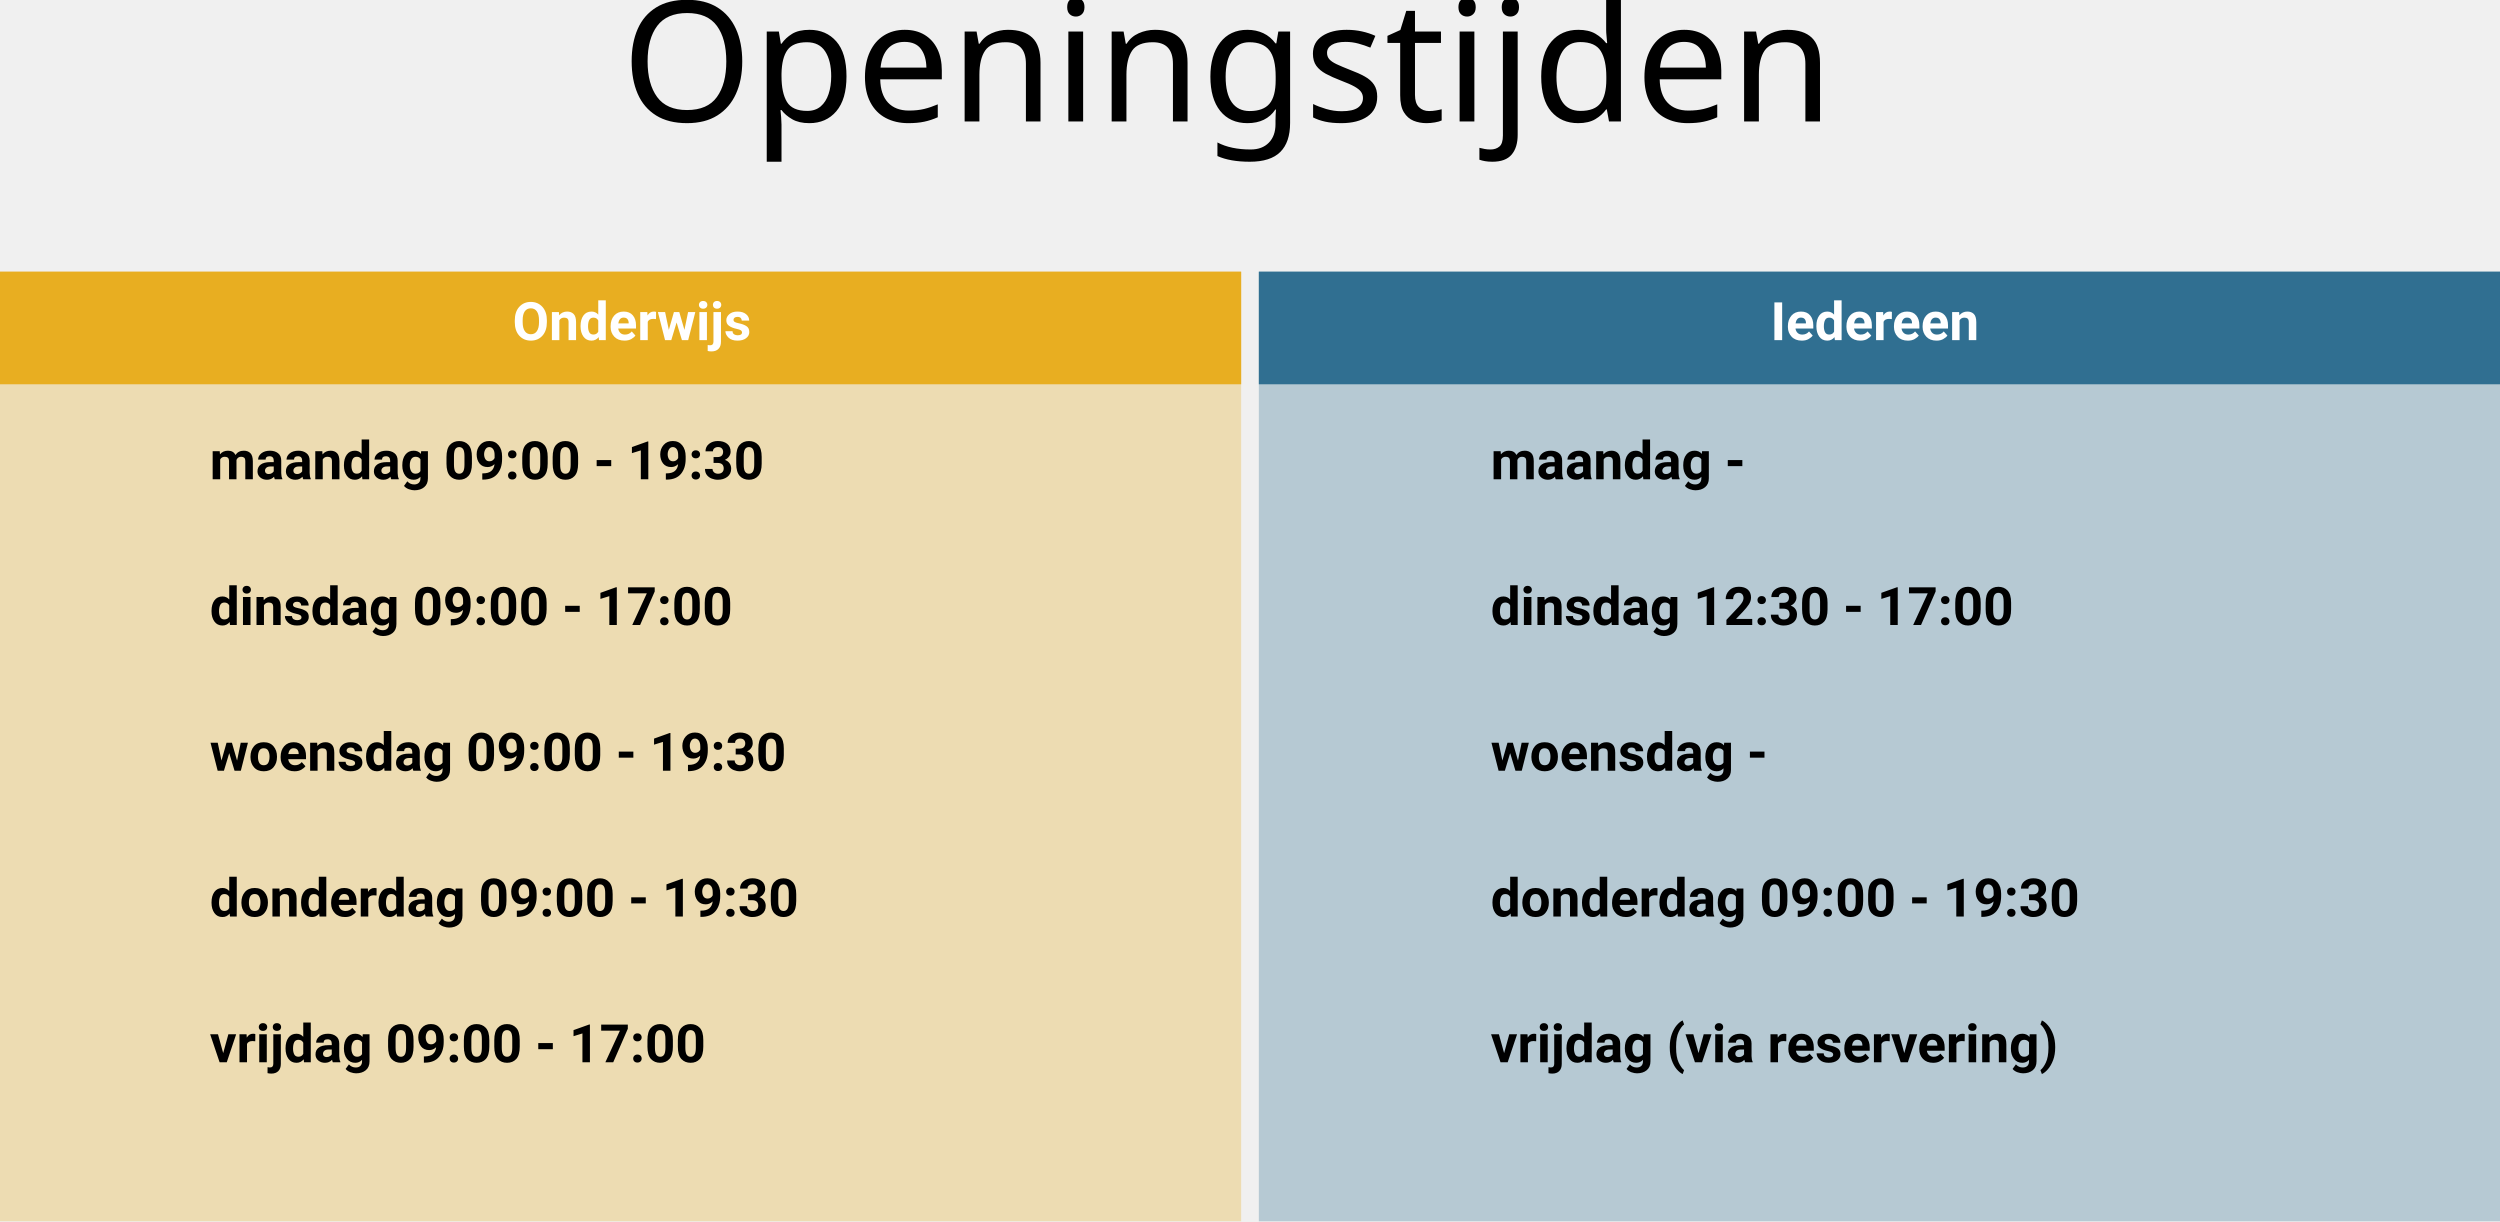
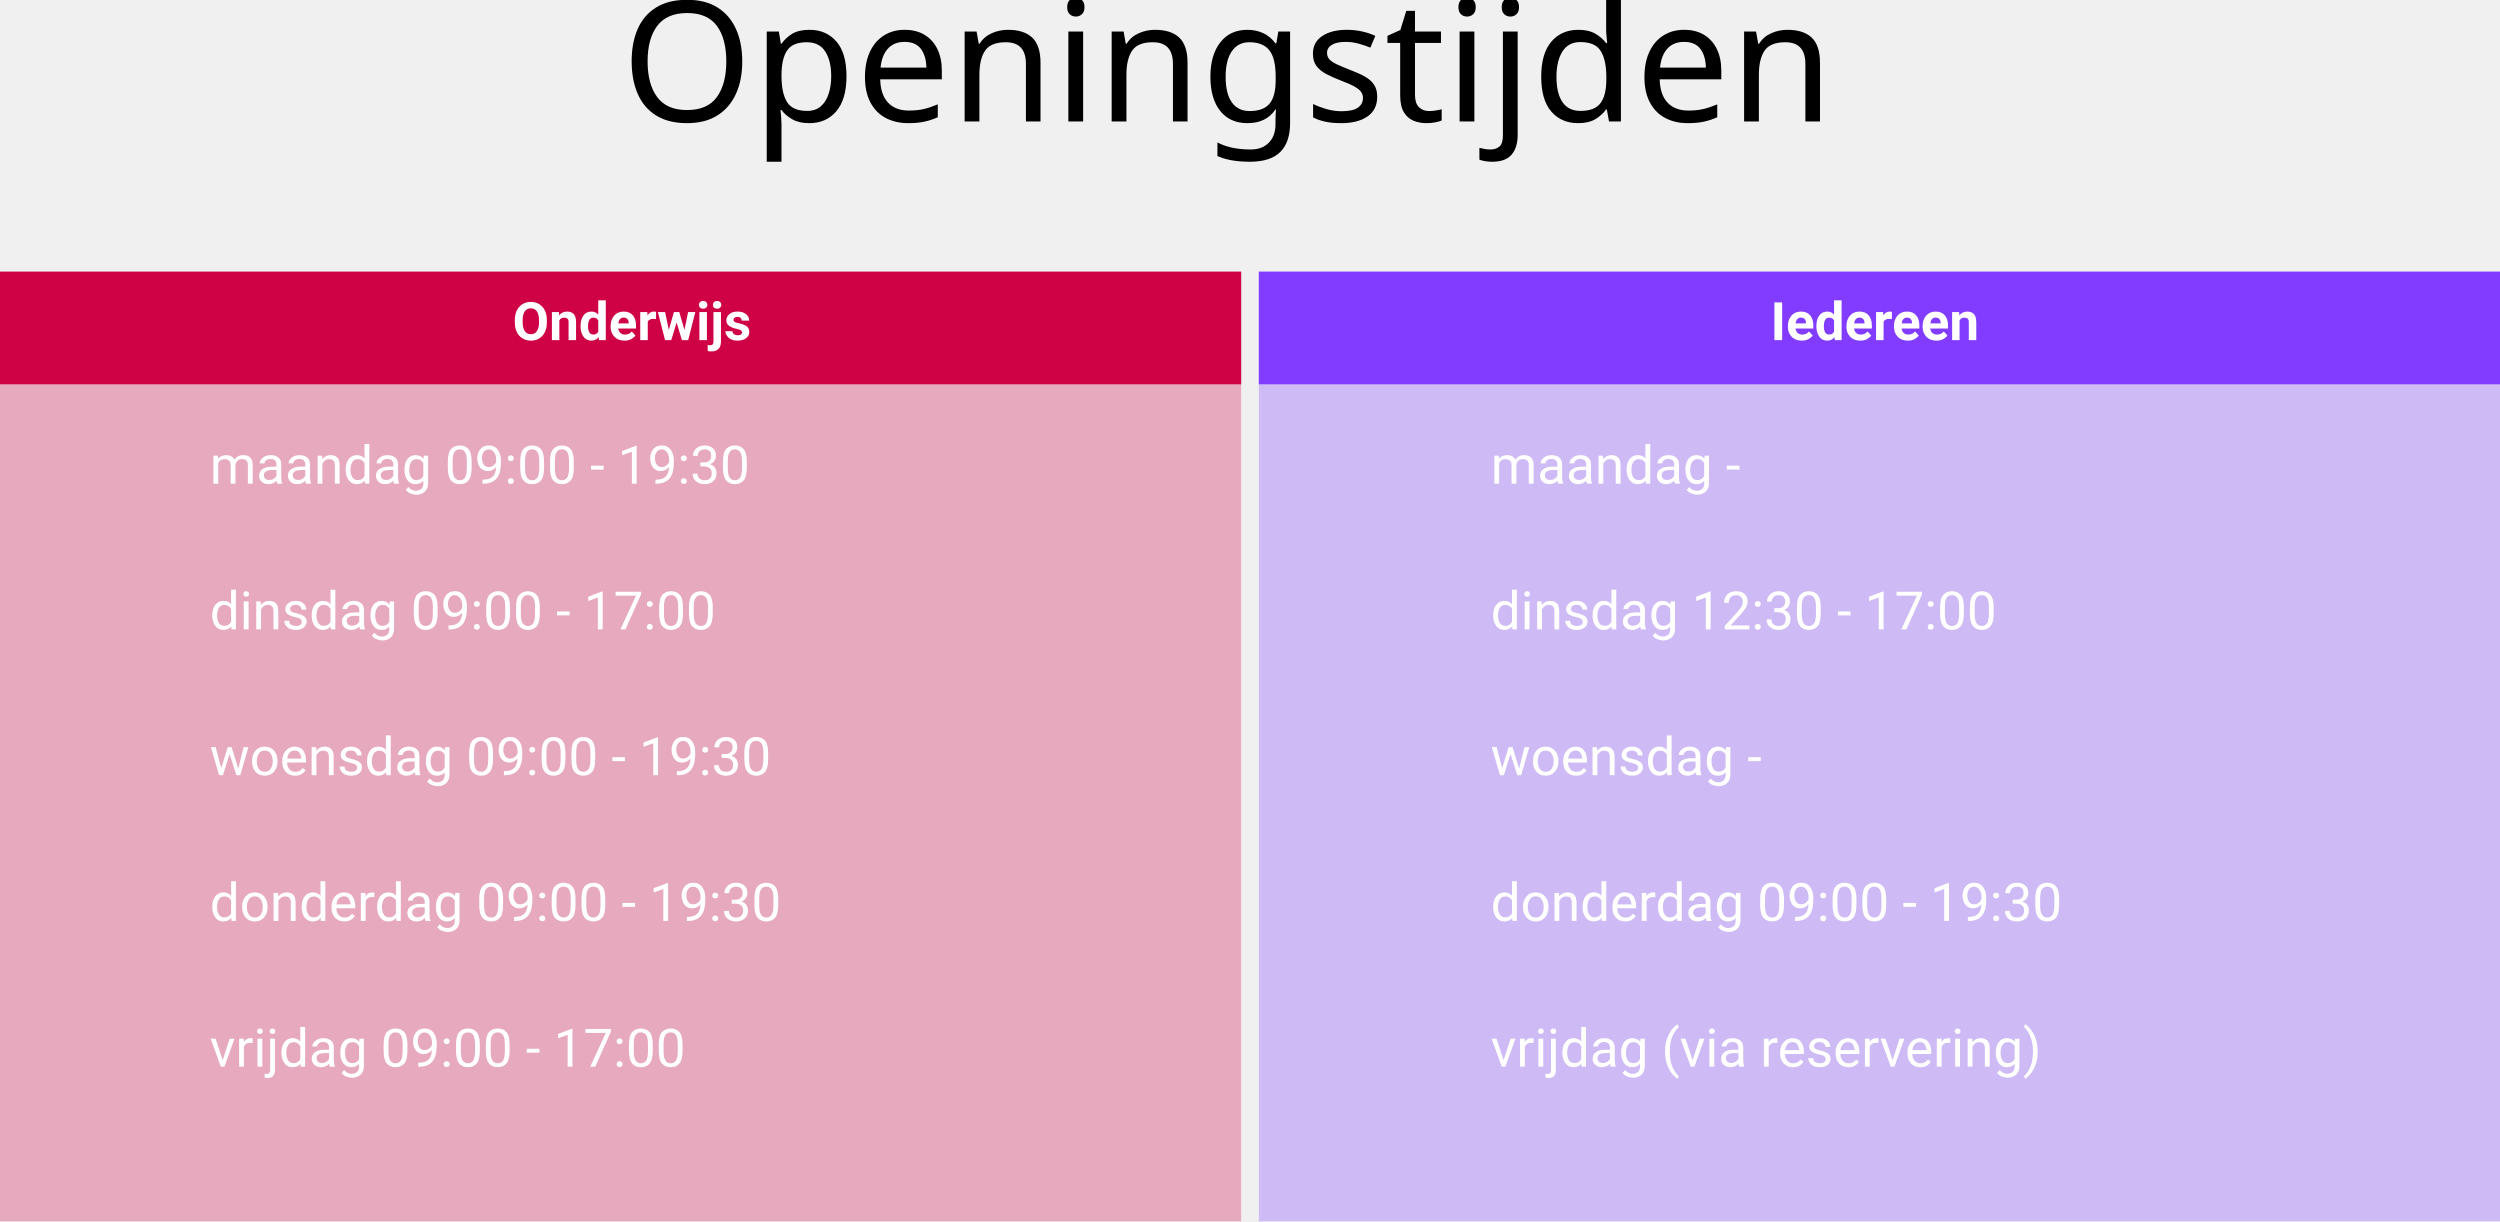
<svg xmlns="http://www.w3.org/2000/svg" width="1132px" height="553px" viewBox="0 0 1132 553" version="1.1">
  <g id="Second_Draft" stroke="none" stroke-width="1" fill="none" fill-rule="evenodd">
-     <g id="Home" transform="translate(-154, -1820)">
-       <g id="Openingstijden" transform="translate(154, 1804)">
+     <g id="Home-Copy" transform="translate(-153, -1683)">
+       <g id="Openingstijden" transform="translate(153, 1667)">
        <text font-family="WorkSans-SemiBold, Work Sans SemiBold" font-size="76" font-weight="500" fill="#000000">
          <tspan x="281.37" y="71">Openingstijden</tspan>
        </text>
-         <rect id="Rectangle" fill="#E8AE21" x="0" y="139" width="562" height="51" />
-         <rect id="Rectangle-Copy-3" fill="#306F91" opacity="0.3" x="570" y="139" width="562" height="430" />
-         <rect id="Rectangle" fill="#E8AE21" opacity="0.3" x="0" y="139" width="562" height="430" />
-         <rect id="Rectangle-Copy-3" fill="#306F91" x="570" y="139" width="562" height="51" />
+         <rect id="Rectangle" fill="#CF0245" x="0" y="139" width="562" height="51" />
+         <rect id="Rectangle-Copy-3" fill="#813CFF" opacity="0.3" x="570" y="139" width="562" height="430" />
+         <rect id="Rectangle" fill="#CF0245" opacity="0.3" x="0" y="139" width="562" height="430" />
+         <rect id="Rectangle-Copy-3" fill="#813CFF" x="570" y="139" width="562" height="51" />
        <text id="Onderwijs" font-family="Roboto-Bold, Roboto" font-size="24" font-weight="bold" line-spacing="32" fill="#FFFFFF">
          <tspan x="232.082" y="170">Onderwijs</tspan>
        </text>
        <text id="Iedereen" font-family="Roboto-Bold, Roboto" font-size="24" font-weight="bold" line-spacing="32" fill="#FFFFFF">
          <tspan x="801.697" y="170">Iedereen</tspan>
        </text>
-         <text id="maandag-09:00---19:3" font-family="Roboto-Bold, Roboto" font-size="24" font-weight="bold" line-spacing="66" fill="#000000">
-           <tspan x="95" y="233">maandag			09:00 - 19:30</tspan>
-           <tspan x="95" y="299">dinsdag			09:00 - 17:00</tspan>
-           <tspan x="95" y="365">woensdag		   	09:00 - 19:30</tspan>
-           <tspan x="95" y="431">donderdag		09:00 - 19:30</tspan>
-           <tspan x="95" y="497">vrijdag		   		09:00 - 17:00</tspan>
+         <text id="maandag-09:00---19:3" font-family="Roboto-Regular, Roboto" font-size="24" font-weight="normal" line-spacing="66" fill="#FFFFFF">
+           <tspan x="95" y="235">maandag			09:00 - 19:30</tspan>
+           <tspan x="95" y="301">dinsdag			09:00 - 17:00</tspan>
+           <tspan x="95" y="367">woensdag		   	09:00 - 19:30</tspan>
+           <tspan x="95" y="433">donderdag		09:00 - 19:30</tspan>
+           <tspan x="95" y="499">vrijdag		   		09:00 - 17:00</tspan>
        </text>
-         <text id="maandag---dinsdag-12" font-family="Roboto-Bold, Roboto" font-size="24" font-weight="bold" line-spacing="66" fill="#000000">
-           <tspan x="675" y="233">maandag			-</tspan>
-           <tspan x="675" y="299">dinsdag			12:30 - 17:00</tspan>
-           <tspan x="675" y="365">woensdag		   	-</tspan>
-           <tspan x="675" y="431">donderdag		09:00 - 19:30</tspan>
-           <tspan x="675" y="497">vrijdag		   		(via reservering)</tspan>
+         <text id="maandag---dinsdag-12" font-family="Roboto-Regular, Roboto" font-size="24" font-weight="normal" line-spacing="66" fill="#FFFFFF">
+           <tspan x="675" y="235">maandag			-</tspan>
+           <tspan x="675" y="301">dinsdag			12:30 - 17:00</tspan>
+           <tspan x="675" y="367">woensdag		   	-</tspan>
+           <tspan x="675" y="433">donderdag		09:00 - 19:30</tspan>
+           <tspan x="675" y="499">vrijdag		   		(via reservering)</tspan>
        </text>
      </g>
    </g>
  </g>
</svg>
